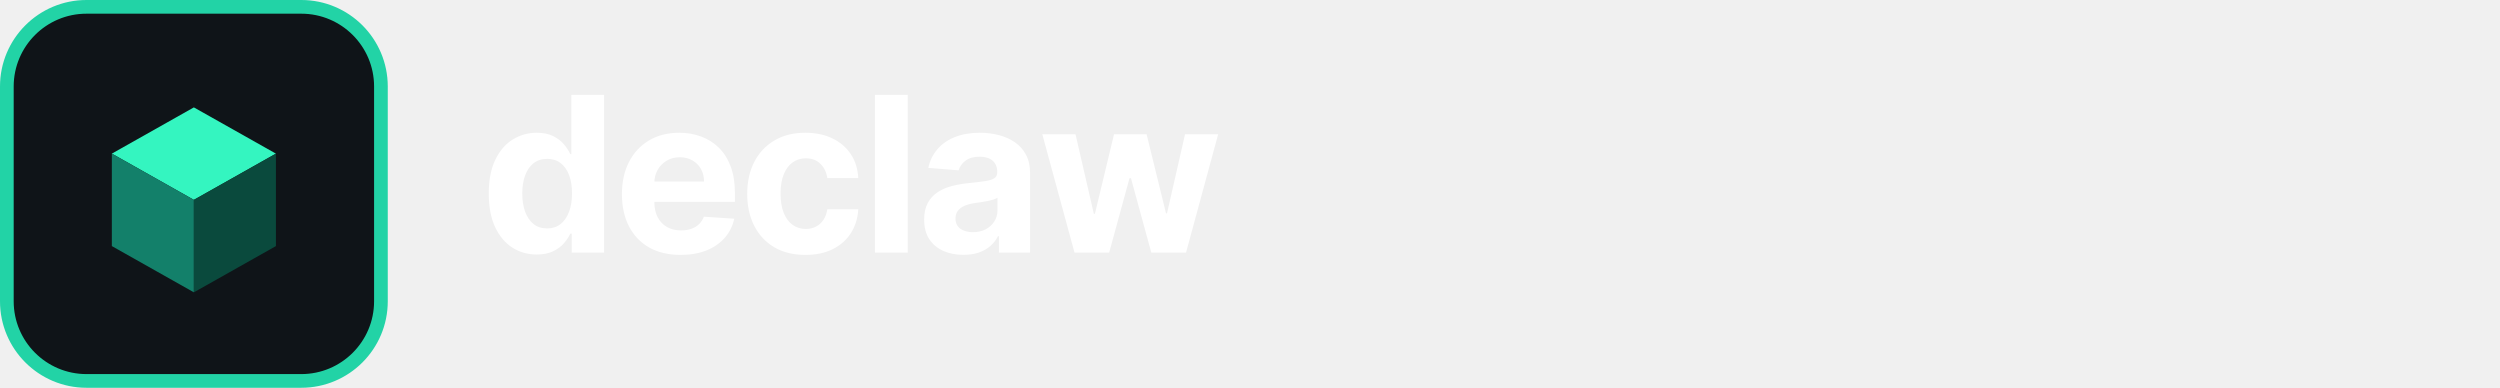
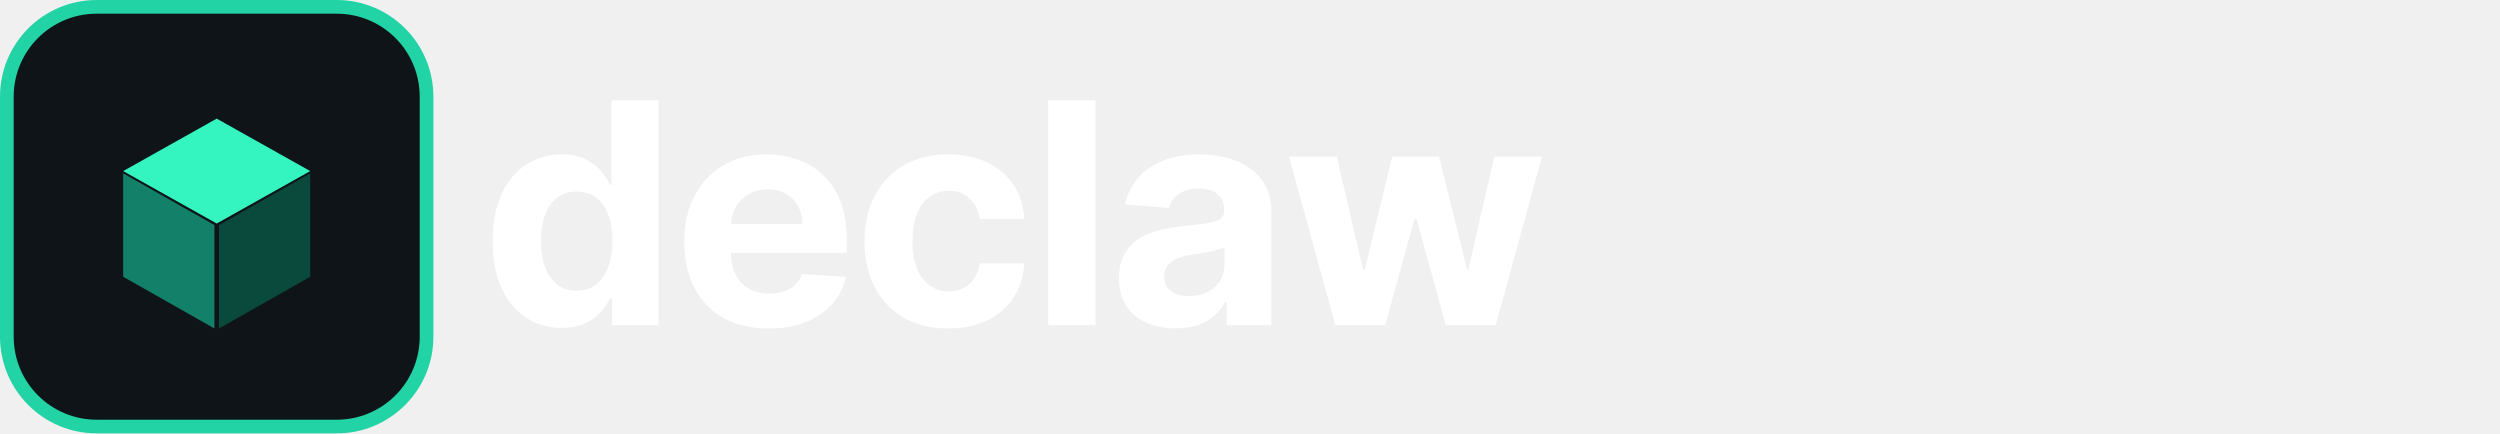
- <svg xmlns="http://www.w3.org/2000/svg" width="548" height="85" viewBox="0 0 548 85" fill="none">
-   <path d="M117.655 55.791C115.686 55.791 113.902 55.285 112.303 54.272C110.716 53.247 109.456 51.745 108.521 49.764C107.599 47.772 107.137 45.329 107.137 42.437C107.137 39.465 107.615 36.995 108.572 35.025C109.528 33.044 110.801 31.564 112.388 30.585C113.986 29.595 115.736 29.099 117.638 29.099C119.09 29.099 120.3 29.347 121.268 29.842C122.247 30.326 123.035 30.934 123.631 31.666C124.239 32.386 124.701 33.095 125.016 33.793H125.235V20.793H132.41V55.369H125.319V51.216H125.016C124.678 51.936 124.2 52.651 123.581 53.36C122.973 54.058 122.179 54.637 121.2 55.099C120.232 55.56 119.05 55.791 117.655 55.791ZM119.934 50.068C121.093 50.068 122.073 49.753 122.872 49.122C123.682 48.481 124.301 47.586 124.729 46.438C125.168 45.29 125.387 43.945 125.387 42.403C125.387 40.861 125.174 39.522 124.746 38.385C124.318 37.248 123.699 36.37 122.888 35.751C122.079 35.132 121.093 34.823 119.934 34.823C118.753 34.823 117.756 35.143 116.946 35.785C116.136 36.426 115.522 37.316 115.106 38.452C114.689 39.589 114.481 40.906 114.481 42.403C114.481 43.911 114.689 45.245 115.106 46.404C115.533 47.552 116.146 48.453 116.946 49.105C117.756 49.747 118.753 50.068 119.934 50.068ZM149.191 55.875C146.523 55.875 144.227 55.335 142.302 54.255C140.389 53.163 138.914 51.621 137.879 49.629C136.844 47.625 136.326 45.256 136.326 42.521C136.326 39.854 136.844 37.513 137.879 35.498C138.914 33.483 140.372 31.913 142.252 30.788C144.143 29.662 146.36 29.099 148.904 29.099C150.614 29.099 152.207 29.375 153.681 29.927C155.167 30.467 156.461 31.283 157.565 32.375C158.679 33.466 159.546 34.839 160.164 36.494C160.783 38.137 161.093 40.062 161.093 42.268V44.243H139.196V39.786H154.323C154.323 38.751 154.098 37.833 153.647 37.034C153.197 36.235 152.573 35.61 151.774 35.16C150.986 34.699 150.068 34.468 149.022 34.468C147.93 34.468 146.963 34.721 146.118 35.228C145.285 35.723 144.632 36.393 144.159 37.237C143.687 38.07 143.445 38.998 143.434 40.023V44.26C143.434 45.543 143.67 46.652 144.143 47.586C144.627 48.52 145.307 49.24 146.186 49.747C147.063 50.254 148.105 50.507 149.309 50.507C150.108 50.507 150.839 50.394 151.503 50.169C152.168 49.944 152.736 49.606 153.209 49.156C153.681 48.706 154.042 48.154 154.289 47.502L160.941 47.941C160.604 49.539 159.911 50.934 158.864 52.127C157.829 53.309 156.489 54.232 154.847 54.896C153.214 55.549 151.329 55.875 149.191 55.875ZM176.552 55.875C173.896 55.875 171.611 55.313 169.698 54.187C167.796 53.05 166.333 51.475 165.309 49.46C164.295 47.445 163.789 45.127 163.789 42.504C163.789 39.848 164.301 37.518 165.325 35.515C166.361 33.5 167.83 31.93 169.731 30.804C171.634 29.668 173.896 29.099 176.519 29.099C178.781 29.099 180.762 29.51 182.461 30.332C184.161 31.153 185.505 32.307 186.496 33.793C187.486 35.278 188.032 37.023 188.133 39.026H181.347C181.156 37.732 180.649 36.691 179.827 35.903C179.017 35.104 177.954 34.704 176.636 34.704C175.522 34.704 174.548 35.008 173.715 35.616C172.894 36.213 172.252 37.085 171.791 38.233C171.33 39.381 171.099 40.771 171.099 42.403C171.099 44.057 171.324 45.464 171.774 46.624C172.236 47.783 172.882 48.666 173.715 49.274C174.548 49.882 175.522 50.186 176.636 50.186C177.458 50.186 178.195 50.017 178.848 49.679C179.512 49.342 180.058 48.852 180.486 48.211C180.925 47.558 181.212 46.776 181.347 45.864H188.133C188.021 47.845 187.481 49.589 186.513 51.098C185.556 52.594 184.234 53.765 182.545 54.609C180.857 55.453 178.859 55.875 176.552 55.875ZM198.979 20.793V55.369H191.788V20.793H198.979ZM211.184 55.859C209.53 55.859 208.056 55.572 206.762 54.998C205.467 54.412 204.443 53.551 203.689 52.414C202.946 51.266 202.575 49.837 202.575 48.126C202.575 46.686 202.839 45.476 203.368 44.496C203.897 43.517 204.617 42.729 205.529 42.133C206.441 41.536 207.476 41.086 208.635 40.782C209.806 40.478 211.033 40.264 212.316 40.141C213.824 39.983 215.04 39.837 215.963 39.702C216.886 39.555 217.555 39.342 217.972 39.06C218.388 38.779 218.596 38.362 218.596 37.811V37.709C218.596 36.64 218.259 35.813 217.583 35.228C216.919 34.642 215.973 34.35 214.747 34.35C213.452 34.35 212.422 34.637 211.657 35.211C210.892 35.774 210.385 36.483 210.138 37.338L203.486 36.798C203.824 35.222 204.488 33.86 205.478 32.712C206.469 31.553 207.746 30.664 209.311 30.045C210.887 29.414 212.709 29.099 214.781 29.099C216.222 29.099 217.6 29.268 218.917 29.606C220.245 29.944 221.421 30.467 222.446 31.176C223.481 31.885 224.297 32.797 224.893 33.911C225.489 35.014 225.788 36.336 225.788 37.878V55.369H218.968V51.773H218.765C218.349 52.583 217.791 53.298 217.093 53.917C216.396 54.525 215.557 55.003 214.578 55.352C213.599 55.69 212.468 55.859 211.184 55.859ZM213.245 50.895C214.303 50.895 215.236 50.687 216.047 50.27C216.858 49.843 217.493 49.269 217.954 48.548C218.416 47.828 218.647 47.012 218.647 46.1V43.348C218.422 43.495 218.112 43.63 217.718 43.754C217.336 43.866 216.902 43.973 216.418 44.074C215.935 44.164 215.451 44.249 214.966 44.328C214.482 44.395 214.044 44.457 213.649 44.513C212.805 44.637 212.069 44.834 211.438 45.104C210.808 45.374 210.318 45.74 209.969 46.202C209.62 46.652 209.446 47.215 209.446 47.89C209.446 48.869 209.801 49.617 210.509 50.135C211.23 50.642 212.141 50.895 213.245 50.895ZM235.532 55.369L228.475 29.437H235.752L239.77 46.86H240.006L244.193 29.437H251.335L255.59 46.759H255.809L259.759 29.437H267.019L259.978 55.369H252.365L247.907 39.06H247.587L243.13 55.369H235.532Z" fill="white" />
-   <path d="M18.961 1.5H66.038C75.682 1.5 83.499 9.318 83.499 18.962V66.038C83.499 75.682 75.682 83.5 66.038 83.5H18.961C9.318 83.5 1.5 75.682 1.5 66.038V18.962C1.5 9.318 9.318 1.5 18.961 1.5Z" fill="#0F1418" stroke="#22D3A6" stroke-width="3" />
-   <path d="M42.496 23.539L60.477 33.673L42.496 43.808L24.516 33.673L42.496 23.539Z" fill="#34F5C0" />
-   <path d="M24.516 33.673V53.942L42.496 64.077V43.807L24.516 33.673Z" fill="#13806A" />
-   <path d="M60.481 33.673V53.942L42.5 64.077V43.807L60.481 33.673Z" fill="#0A4A3D" />
+ <svg xmlns="http://www.w3.org/2000/svg" width="548" height="95" viewBox="0 0 548 95" fill="none">
+   <path d="M123.131 71.88C120.298 71.88 117.732 71.158 115.433 69.714C113.149 68.254 111.336 66.113 109.992 63.29C108.664 60.45 108 56.969 108 52.847C108 48.612 108.688 45.091 110.064 42.284C111.44 39.461 113.271 37.351 115.554 35.956C117.853 34.544 120.37 33.838 123.107 33.838C125.195 33.838 126.936 34.191 128.328 34.897C129.737 35.587 130.871 36.453 131.729 37.496C132.603 38.522 133.267 39.533 133.721 40.527H134.036V22H144.357V71.278H134.157V65.359H133.721C133.234 66.386 132.546 67.404 131.656 68.415C130.782 69.409 129.639 70.236 128.231 70.893C126.838 71.551 125.138 71.88 123.131 71.88ZM126.41 63.723C128.077 63.723 129.486 63.274 130.636 62.375C131.801 61.461 132.692 60.186 133.308 58.55C133.939 56.913 134.254 54.997 134.254 52.799C134.254 50.601 133.947 48.692 133.331 47.072C132.717 45.452 131.826 44.201 130.66 43.319C129.495 42.436 128.077 41.995 126.41 41.995C124.71 41.995 123.277 42.452 122.111 43.367C120.946 44.281 120.063 45.548 119.464 47.169C118.865 48.789 118.565 50.665 118.565 52.799C118.565 54.948 118.865 56.849 119.464 58.502C120.078 60.138 120.961 61.421 122.111 62.351C123.277 63.266 124.71 63.723 126.41 63.723ZM168.497 72C164.659 72 161.357 71.23 158.588 69.69C155.835 68.134 153.714 65.936 152.225 63.097C150.735 60.242 149.99 56.865 149.99 52.967C149.99 49.166 150.735 45.829 152.225 42.958C153.714 40.086 155.812 37.849 158.515 36.245C161.236 34.64 164.424 33.838 168.084 33.838C170.545 33.838 172.836 34.231 174.957 35.017C177.095 35.787 178.956 36.95 180.544 38.506C182.146 40.062 183.393 42.019 184.283 44.377C185.174 46.719 185.619 49.462 185.619 52.606V55.422H154.12V49.069H175.88C175.88 47.593 175.556 46.286 174.908 45.147C174.261 44.008 173.363 43.118 172.213 42.476C171.08 41.819 169.76 41.49 168.254 41.49C166.683 41.49 165.292 41.851 164.077 42.573C162.879 43.279 161.939 44.233 161.259 45.436C160.579 46.623 160.232 47.947 160.215 49.406V55.446C160.215 57.274 160.556 58.854 161.236 60.186C161.932 61.517 162.911 62.544 164.174 63.266C165.436 63.987 166.935 64.349 168.667 64.349C169.817 64.349 170.869 64.188 171.824 63.867C172.78 63.546 173.598 63.065 174.277 62.424C174.957 61.782 175.476 60.996 175.831 60.065L185.401 60.691C184.915 62.969 183.919 64.958 182.413 66.658C180.923 68.343 178.997 69.658 176.633 70.605C174.286 71.535 171.574 72 168.497 72ZM207.859 72C204.037 72 200.75 71.198 197.997 69.594C195.262 67.974 193.157 65.728 191.684 62.857C190.226 59.985 189.497 56.681 189.497 52.943C189.497 49.158 190.234 45.837 191.707 42.982C193.198 40.11 195.31 37.873 198.046 36.269C200.783 34.648 204.037 33.838 207.81 33.838C211.064 33.838 213.914 34.424 216.359 35.595C218.804 36.766 220.738 38.41 222.162 40.527C223.587 42.645 224.373 45.131 224.519 47.986H214.756C214.481 46.142 213.751 44.658 212.57 43.535C211.405 42.396 209.874 41.827 207.98 41.827C206.377 41.827 204.976 42.26 203.777 43.126C202.596 43.976 201.673 45.219 201.01 46.856C200.345 48.492 200.013 50.473 200.013 52.799C200.013 55.157 200.337 57.162 200.985 58.814C201.649 60.467 202.579 61.726 203.777 62.592C204.976 63.458 206.377 63.891 207.98 63.891C209.161 63.891 210.222 63.651 211.161 63.169C212.116 62.688 212.902 61.99 213.518 61.076C214.149 60.146 214.562 59.031 214.756 57.731H224.519C224.357 60.555 223.58 63.041 222.187 65.191C220.811 67.324 218.908 68.992 216.48 70.195C214.051 71.399 211.177 72 207.859 72ZM240.121 22V71.278H229.776V22H240.121ZM257.679 71.976C255.299 71.976 253.178 71.567 251.316 70.749C249.454 69.915 247.98 68.688 246.896 67.067C245.827 65.431 245.293 63.394 245.293 60.956C245.293 58.903 245.673 57.178 246.435 55.782C247.195 54.387 248.232 53.264 249.543 52.414C250.855 51.564 252.344 50.922 254.012 50.489C255.695 50.056 257.461 49.751 259.307 49.575C261.477 49.35 263.225 49.142 264.553 48.949C265.88 48.74 266.844 48.436 267.443 48.035C268.042 47.634 268.341 47.04 268.341 46.254V46.11C268.341 44.586 267.856 43.407 266.884 42.573C265.929 41.739 264.568 41.322 262.804 41.322C260.941 41.322 259.459 41.73 258.359 42.549C257.258 43.351 256.529 44.361 256.173 45.58L246.604 44.81C247.091 42.565 248.046 40.624 249.47 38.987C250.895 37.335 252.733 36.068 254.983 35.186C257.251 34.287 259.872 33.838 262.853 33.838C264.925 33.838 266.908 34.079 268.802 34.56C270.714 35.041 272.405 35.787 273.879 36.798C275.368 37.808 276.542 39.108 277.4 40.696C278.257 42.268 278.687 44.153 278.687 46.35V71.278H268.876V66.153H268.584C267.985 67.308 267.183 68.327 266.179 69.209C265.175 70.075 263.969 70.757 262.561 71.254C261.153 71.735 259.525 71.976 257.679 71.976ZM260.642 64.902C262.165 64.902 263.507 64.605 264.674 64.012C265.84 63.402 266.755 62.584 267.418 61.557C268.082 60.531 268.414 59.368 268.414 58.068V54.146C268.09 54.355 267.644 54.547 267.078 54.724C266.528 54.884 265.904 55.037 265.207 55.181C264.512 55.309 263.816 55.429 263.12 55.542C262.423 55.638 261.792 55.726 261.225 55.807C260.01 55.983 258.951 56.264 258.043 56.649C257.137 57.034 256.432 57.555 255.93 58.213C255.428 58.854 255.178 59.656 255.178 60.619C255.178 62.014 255.688 63.081 256.707 63.819C257.744 64.541 259.055 64.902 260.642 64.902ZM292.704 71.278L282.553 34.319H293.02L298.801 59.151H299.141L305.164 34.319H315.438L321.558 59.007H321.874L327.556 34.319H338L327.872 71.278H316.92L310.507 48.035H310.046L303.635 71.278H292.704Z" fill="white" />
+   <path d="M21.192 1.5H73.808C84.683 1.5 93.5 10.317 93.5 21.192V73.808C93.5 84.683 84.683 93.5 73.808 93.5H21.192C10.317 93.5 1.5 84.683 1.5 73.808V21.192C1.5 10.317 10.317 1.5 21.192 1.5Z" fill="#0F1418" stroke="#22D3A6" stroke-width="3" />
+   <path d="M47.5 26L68 37.5L47.5 49L27 37.5L47.5 26Z" fill="#34F5C0" />
+   <path d="M27 38V60.667L47 72V49.333L27 38Z" fill="#13806A" />
+   <path d="M68 38V60.667L48 72V49.333L68 38Z" fill="#0A4A3D" />
</svg>
